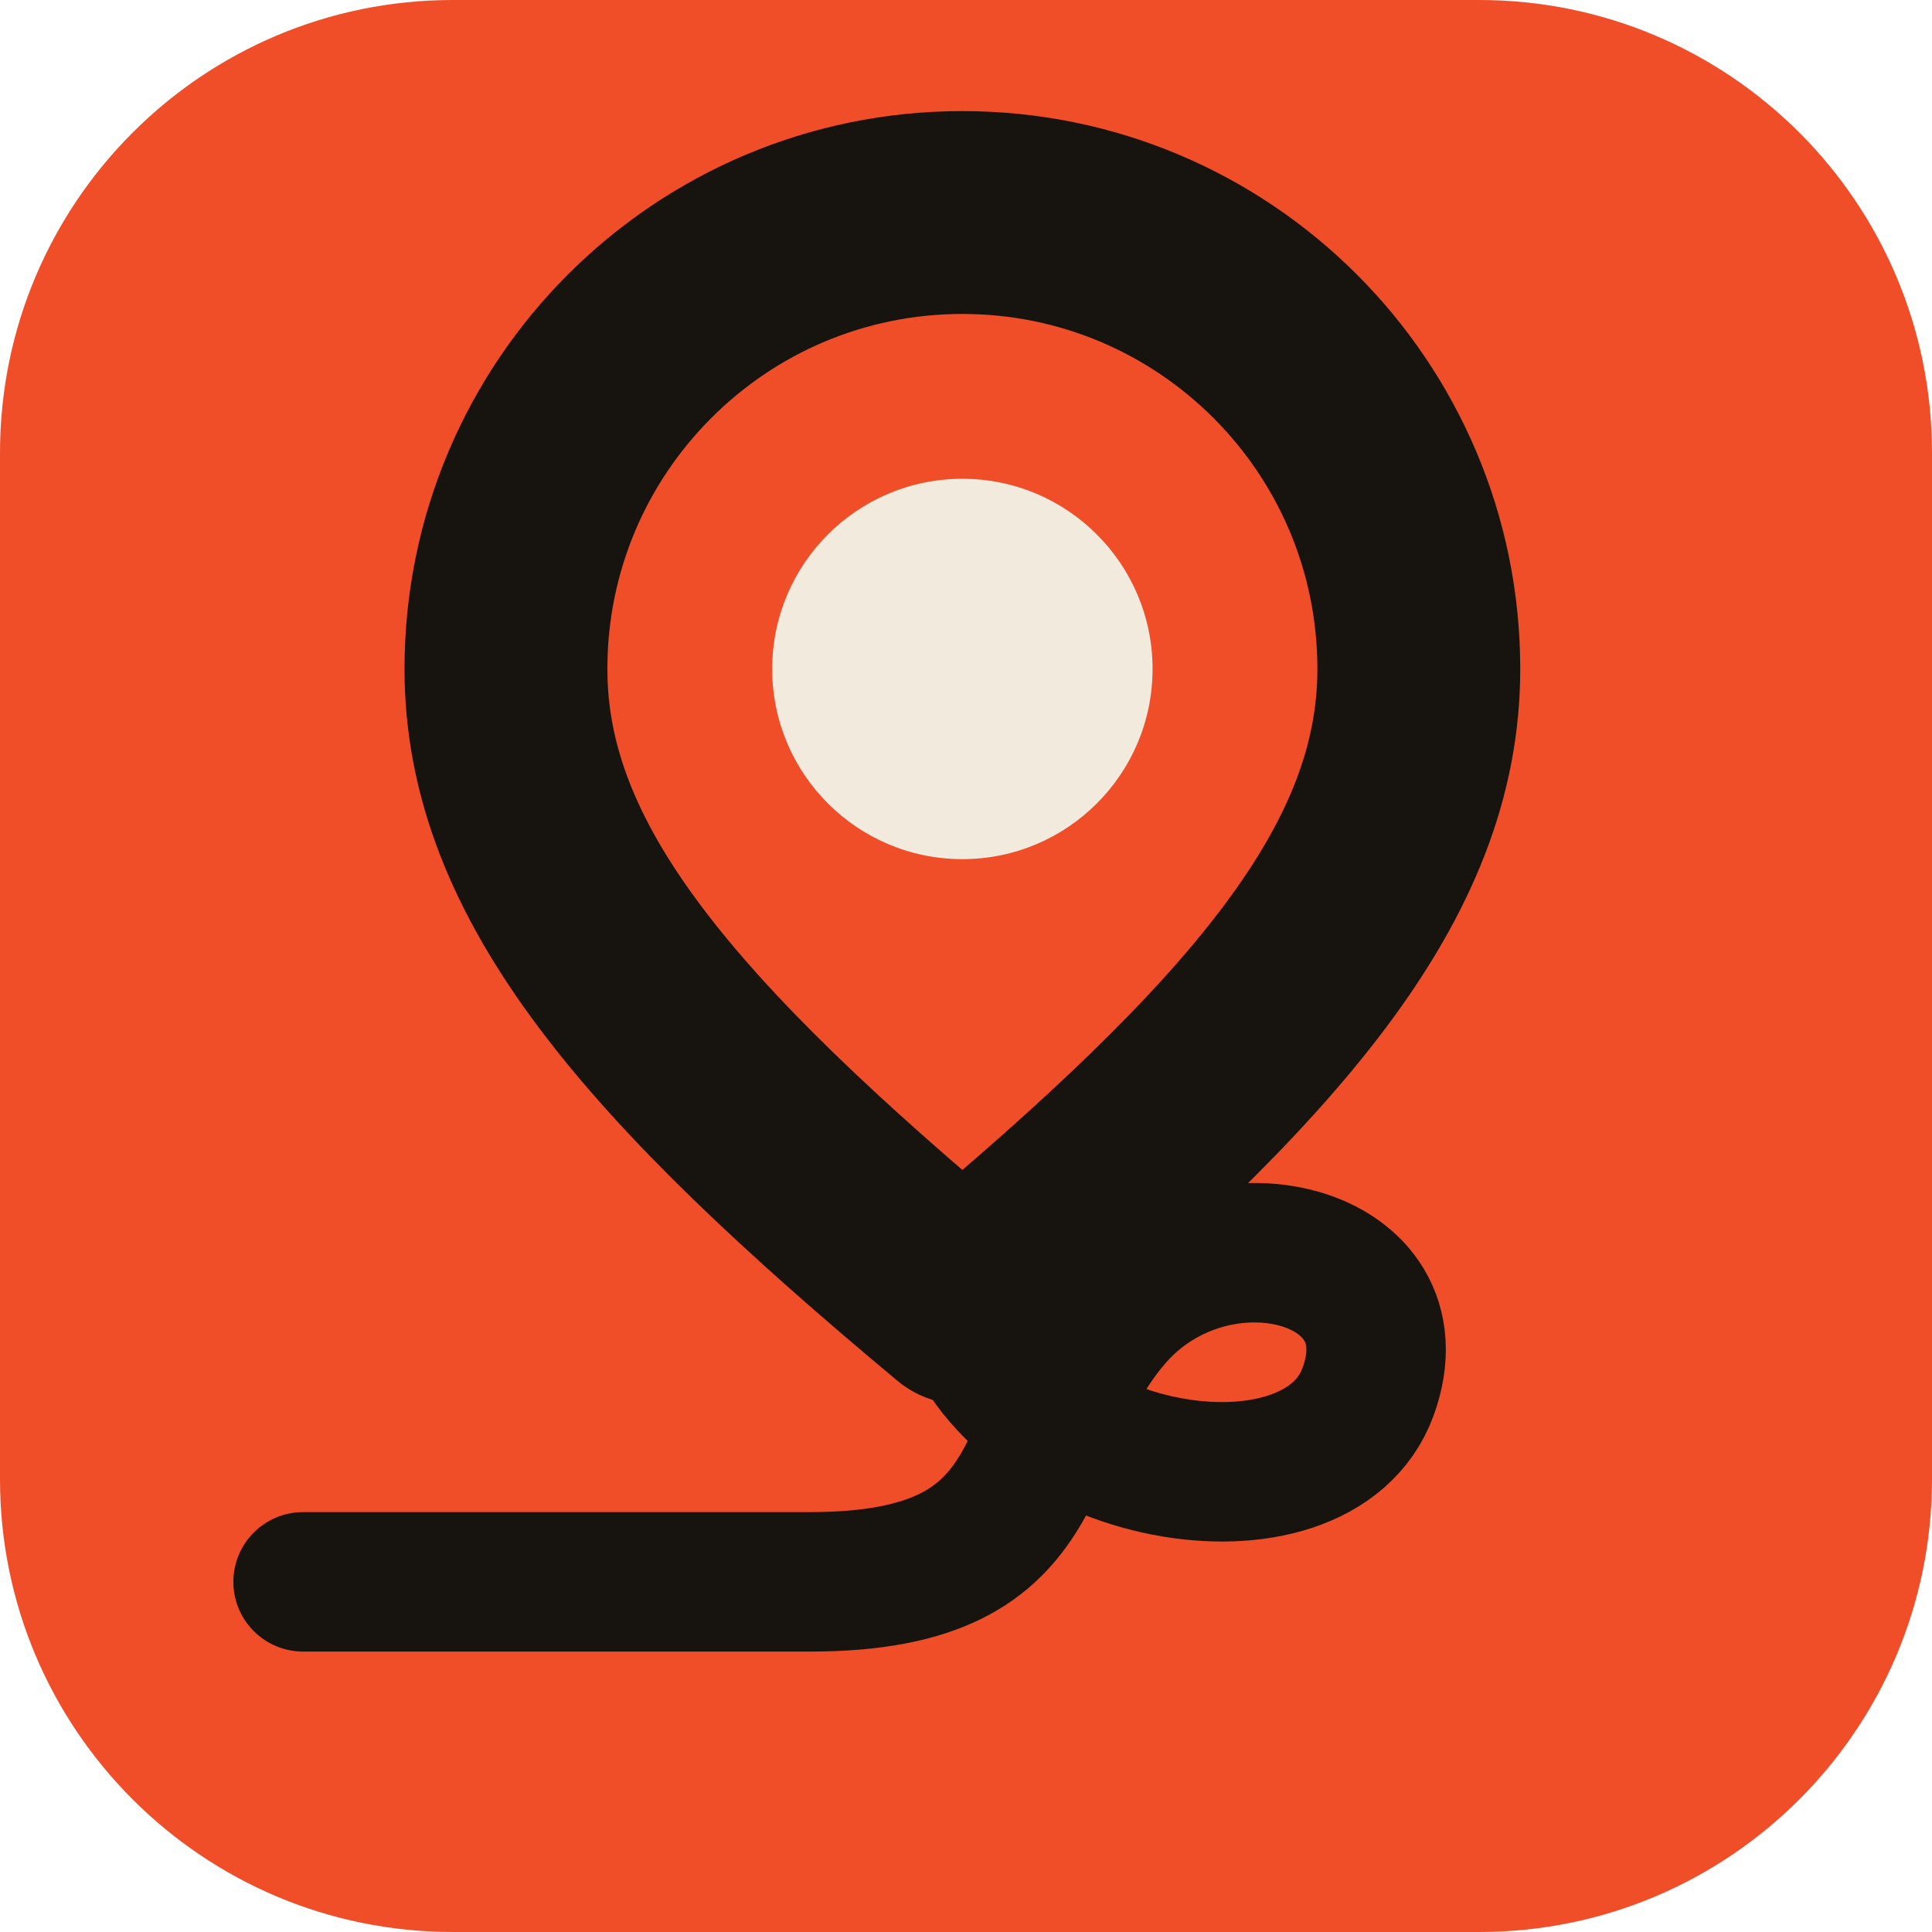
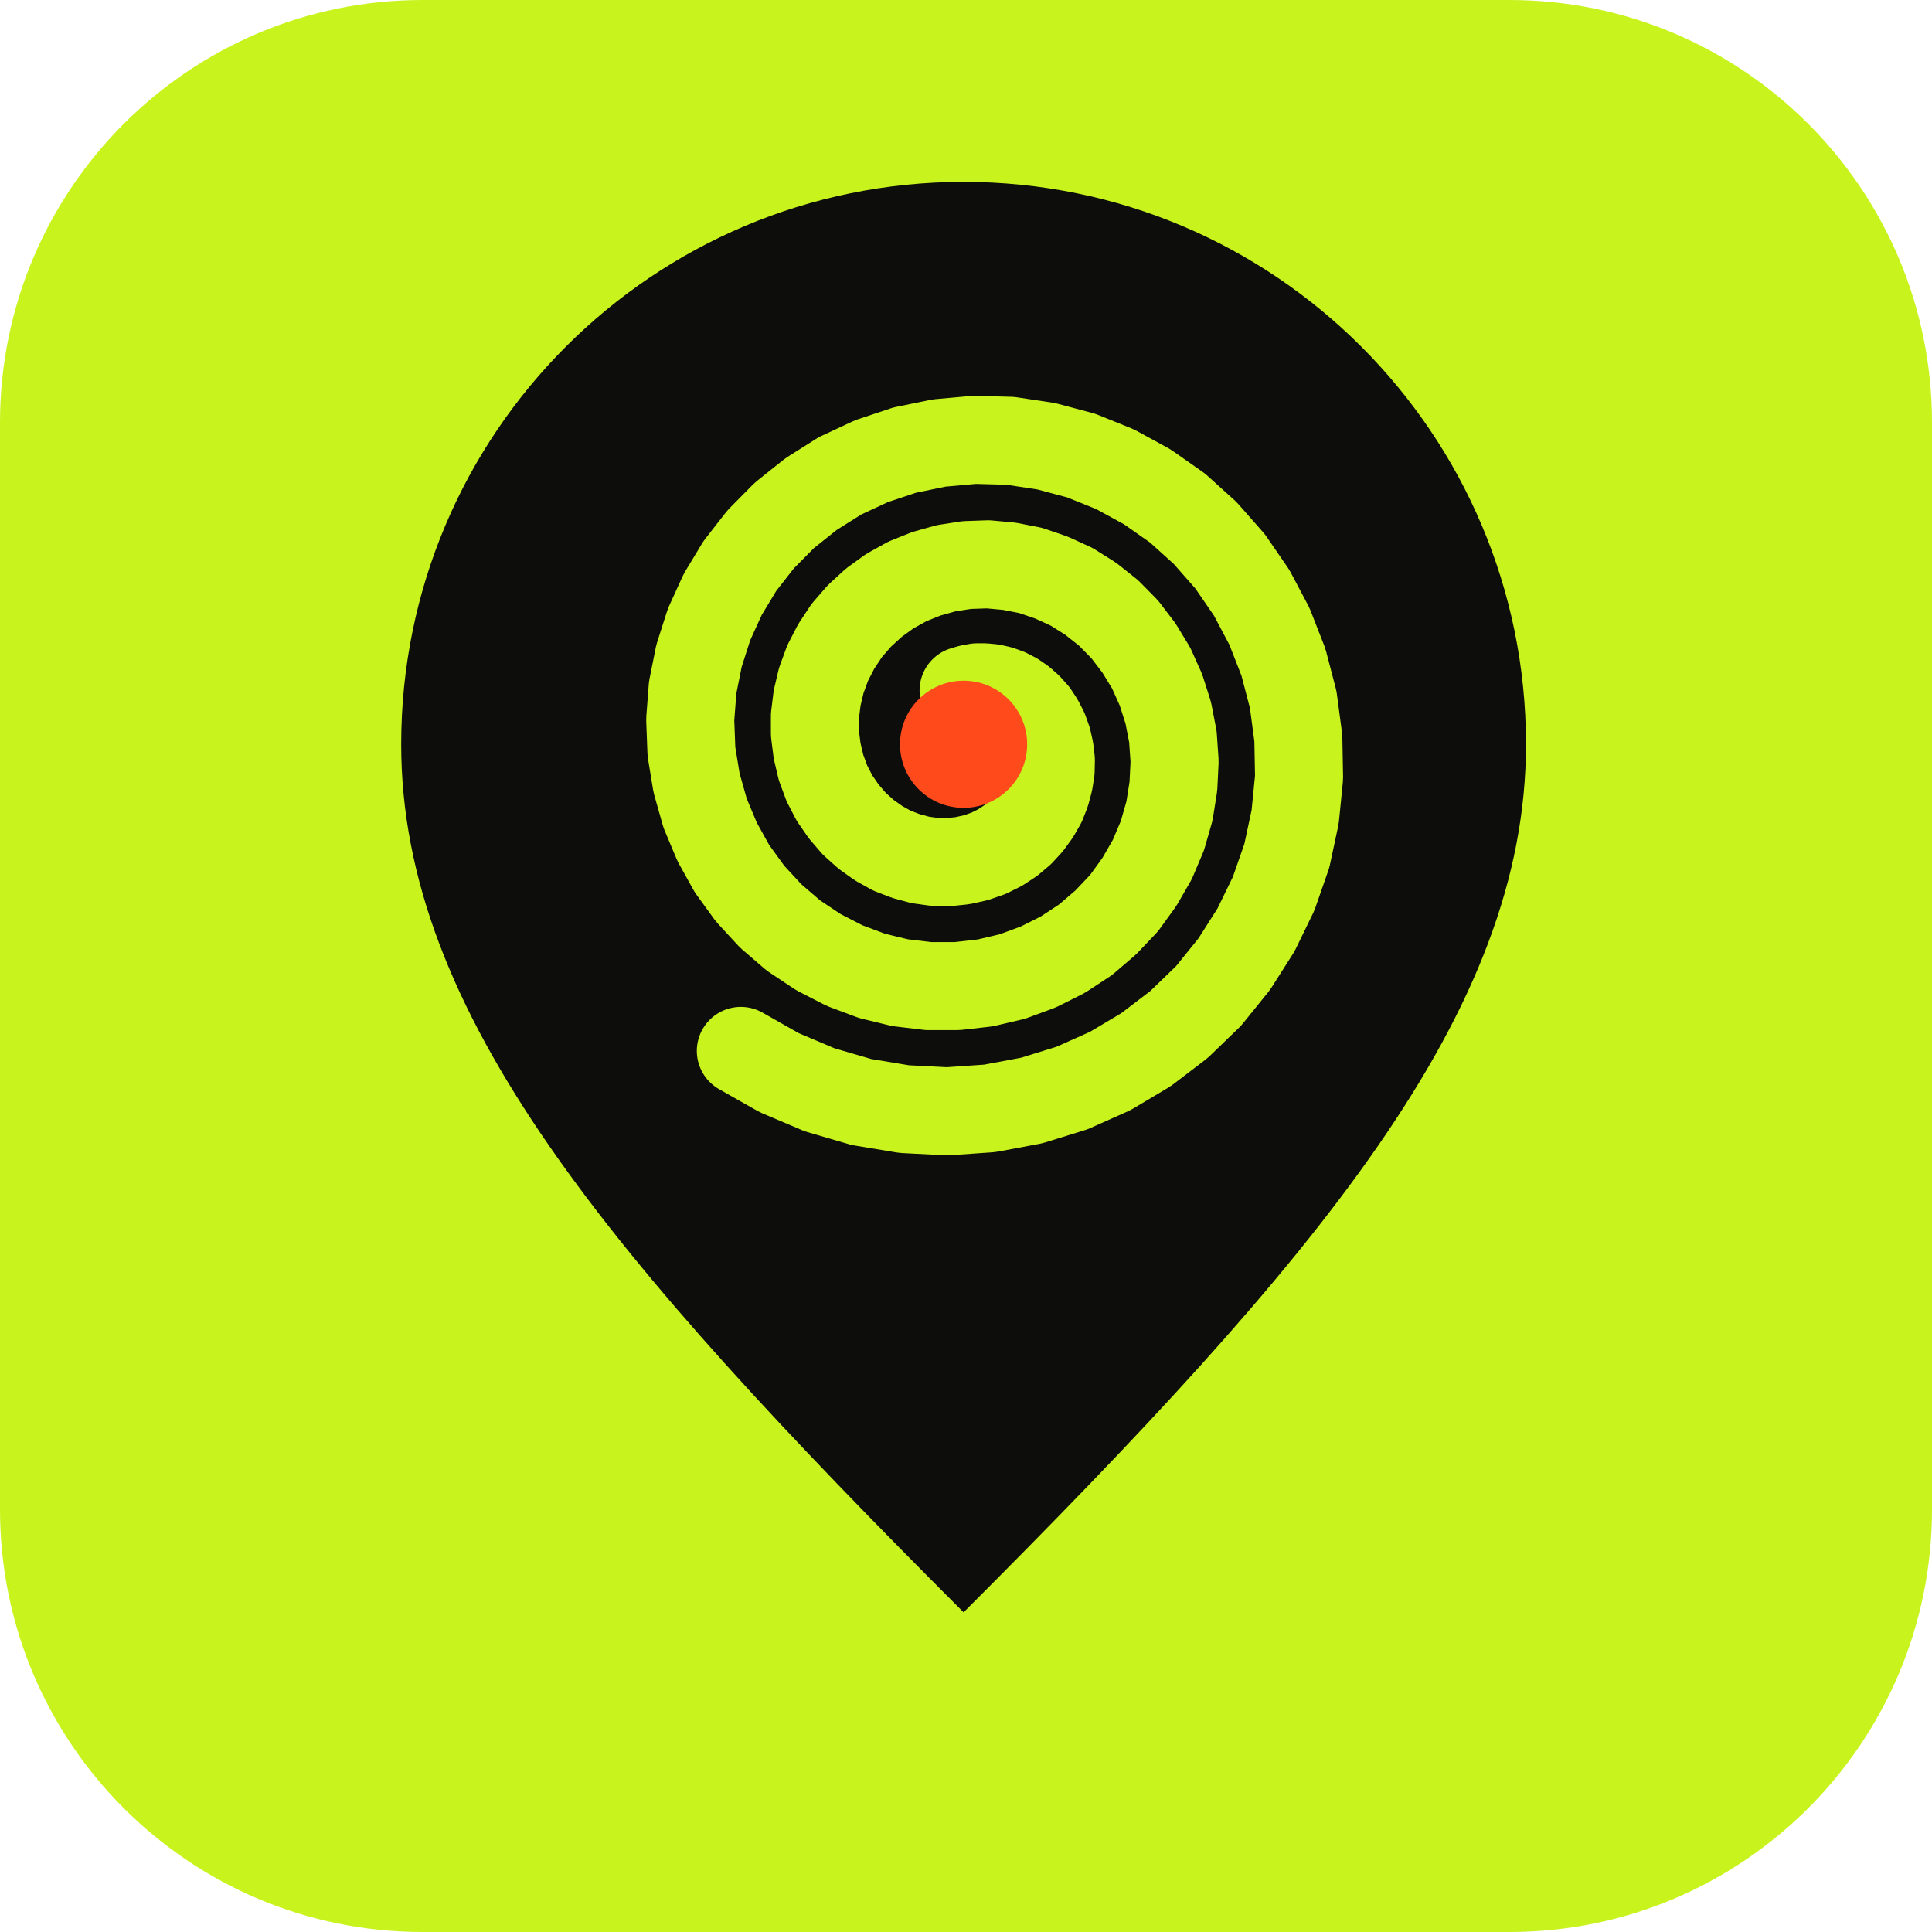
<svg xmlns="http://www.w3.org/2000/svg" viewBox="0 0 64 64">
-   <rect width="64" height="64" rx="15" fill="#F04E28" />
-   <g transform="translate(5 2) scale(.84)">
-     <path d="M32 49C20 39 14 32 14 24a18 18 0 0 1 36 0c0 8-6 15-18 25Z" fill="none" stroke="#17140F" stroke-width="8" stroke-linejoin="round" />
-     <path d="M32 49c2 7 14 9 16 3.5s-6-7.5-10-3S36 60 26 60H6" fill="none" stroke="#17140F" stroke-width="5.5" stroke-linecap="round" stroke-linejoin="round" />
-     <circle cx="32" cy="24" r="7.5" fill="#F2EBDD" />
+   <rect width="64" height="64" rx="14" fill="#C8F31D" />
+   <g transform="translate(6 4) scale(.81)">
+     <path d="M32 61C17.5 46.5 9 36.5 9 25.5a23 23 0 0 1 46 0C55 36.5 46.5 46.5 32 61Z" fill="#0D0D0C" />
+     <path d="M32.00 23.30 L32.27 23.22 L32.55 23.17 L32.85 23.17 L33.16 23.20 L33.47 23.27 L33.78 23.38 L34.09 23.54 L34.38 23.74 L34.65 23.98 L34.90 24.26 L35.11 24.58 L35.29 24.93 L35.43 25.32 L35.52 25.72 L35.57 26.15 L35.56 26.59 L35.49 27.03 L35.37 27.48 L35.20 27.91 L34.96 28.33 L34.67 28.73 L34.33 29.10 L33.94 29.43 L33.50 29.72 L33.02 29.96 L32.50 30.14 L31.96 30.26 L31.39 30.32 L30.81 30.31 L30.23 30.23 L29.64 30.07 L29.07 29.85 L28.53 29.55 L28.01 29.18 L27.53 28.75 L27.10 28.25 L26.72 27.70 L26.41 27.10 L26.17 26.45 L26.01 25.77 L25.92 25.06 L25.92 24.34 L26.01 23.61 L26.18 22.89 L26.44 22.18 L26.79 21.50 L27.22 20.85 L27.74 20.25 L28.33 19.71 L28.98 19.24 L29.70 18.84 L30.47 18.53 L31.29 18.30 L32.13 18.17 L33.00 18.14 L33.87 18.22 L34.74 18.39 L35.59 18.68 L36.42 19.06 L37.20 19.55 L37.93 20.13 L38.59 20.80 L39.17 21.56 L39.67 22.38 L40.07 23.27 L40.37 24.21 L40.56 25.19 L40.63 26.20 L40.58 27.22 L40.42 28.23 L40.13 29.24 L39.72 30.21 L39.19 31.13 L38.56 32.00 L37.81 32.79 L36.98 33.50 L36.05 34.11 L35.05 34.61 L33.99 35.00 L32.88 35.26 L31.73 35.39 L30.57 35.39 L29.40 35.25 L28.25 34.97 L27.13 34.55 L26.06 34.00 L25.04 33.32 L24.11 32.52 L23.27 31.61 L22.53 30.59 L21.92 29.49 L21.43 28.32 L21.08 27.08 L20.87 25.80 L20.82 24.49 L20.92 23.18 L21.18 21.88 L21.59 20.60 L22.15 19.37 L22.85 18.21 L23.70 17.12 L24.67 16.14 L25.76 15.27 L26.95 14.52 L28.24 13.92 L29.59 13.47 L31.00 13.18 L32.45 13.05 L33.91 13.09 L35.37 13.31 L36.80 13.69 L38.19 14.25 L39.51 14.97 L40.75 15.84 L41.88 16.86 L42.90 18.02 L43.78 19.30 L44.51 20.68 L45.08 22.14 L45.48 23.67 L45.69 25.25 L45.72 26.86 L45.56 28.47 L45.22 30.06 L44.68 31.61 L43.96 33.09 L43.07 34.49 L42.02 35.79 L40.81 36.96 L39.46 37.99 L38.00 38.86 L36.43 39.56 L34.78 40.07 L33.07 40.39 L31.33 40.51 L29.57 40.42 L27.82 40.13 L26.11 39.63 L24.46 38.93 L22.89 38.04" fill="none" stroke="#C8F31D" stroke-width="3.6" stroke-linecap="round" stroke-linejoin="round" />
+     <circle cx="32" cy="25.5" r="2.6" fill="#FF4A1C" />
  </g>
</svg>
